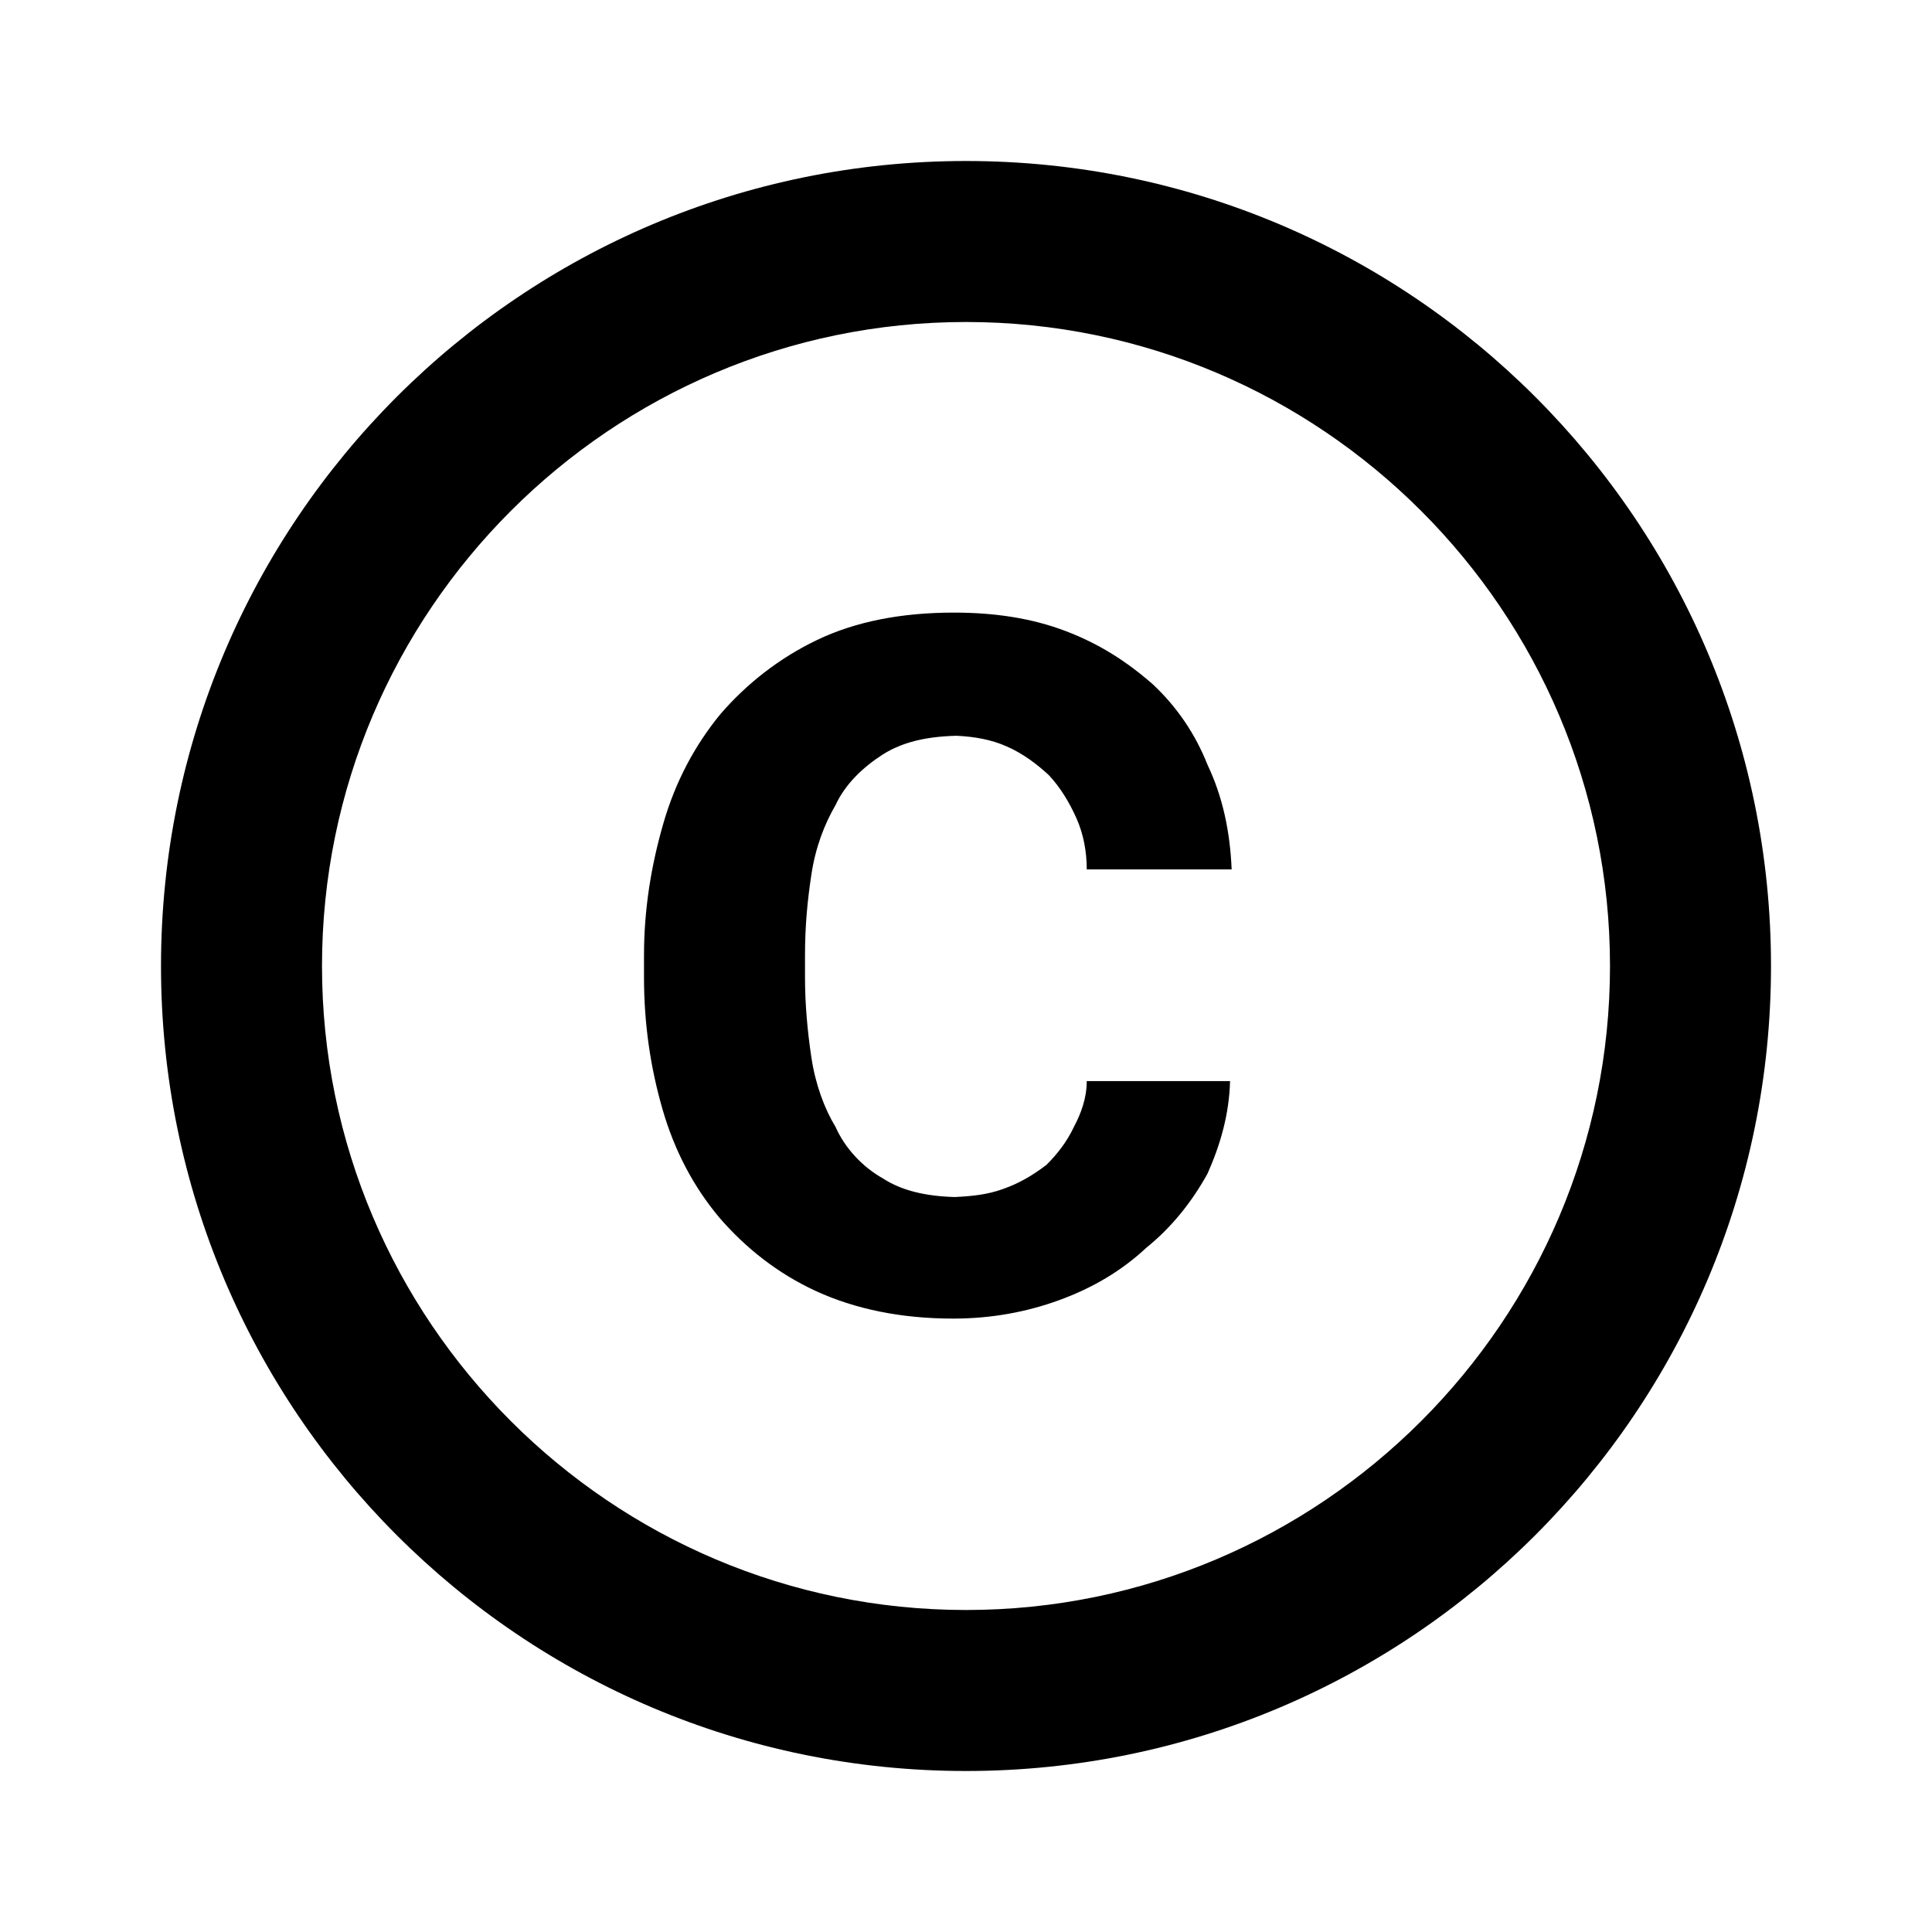
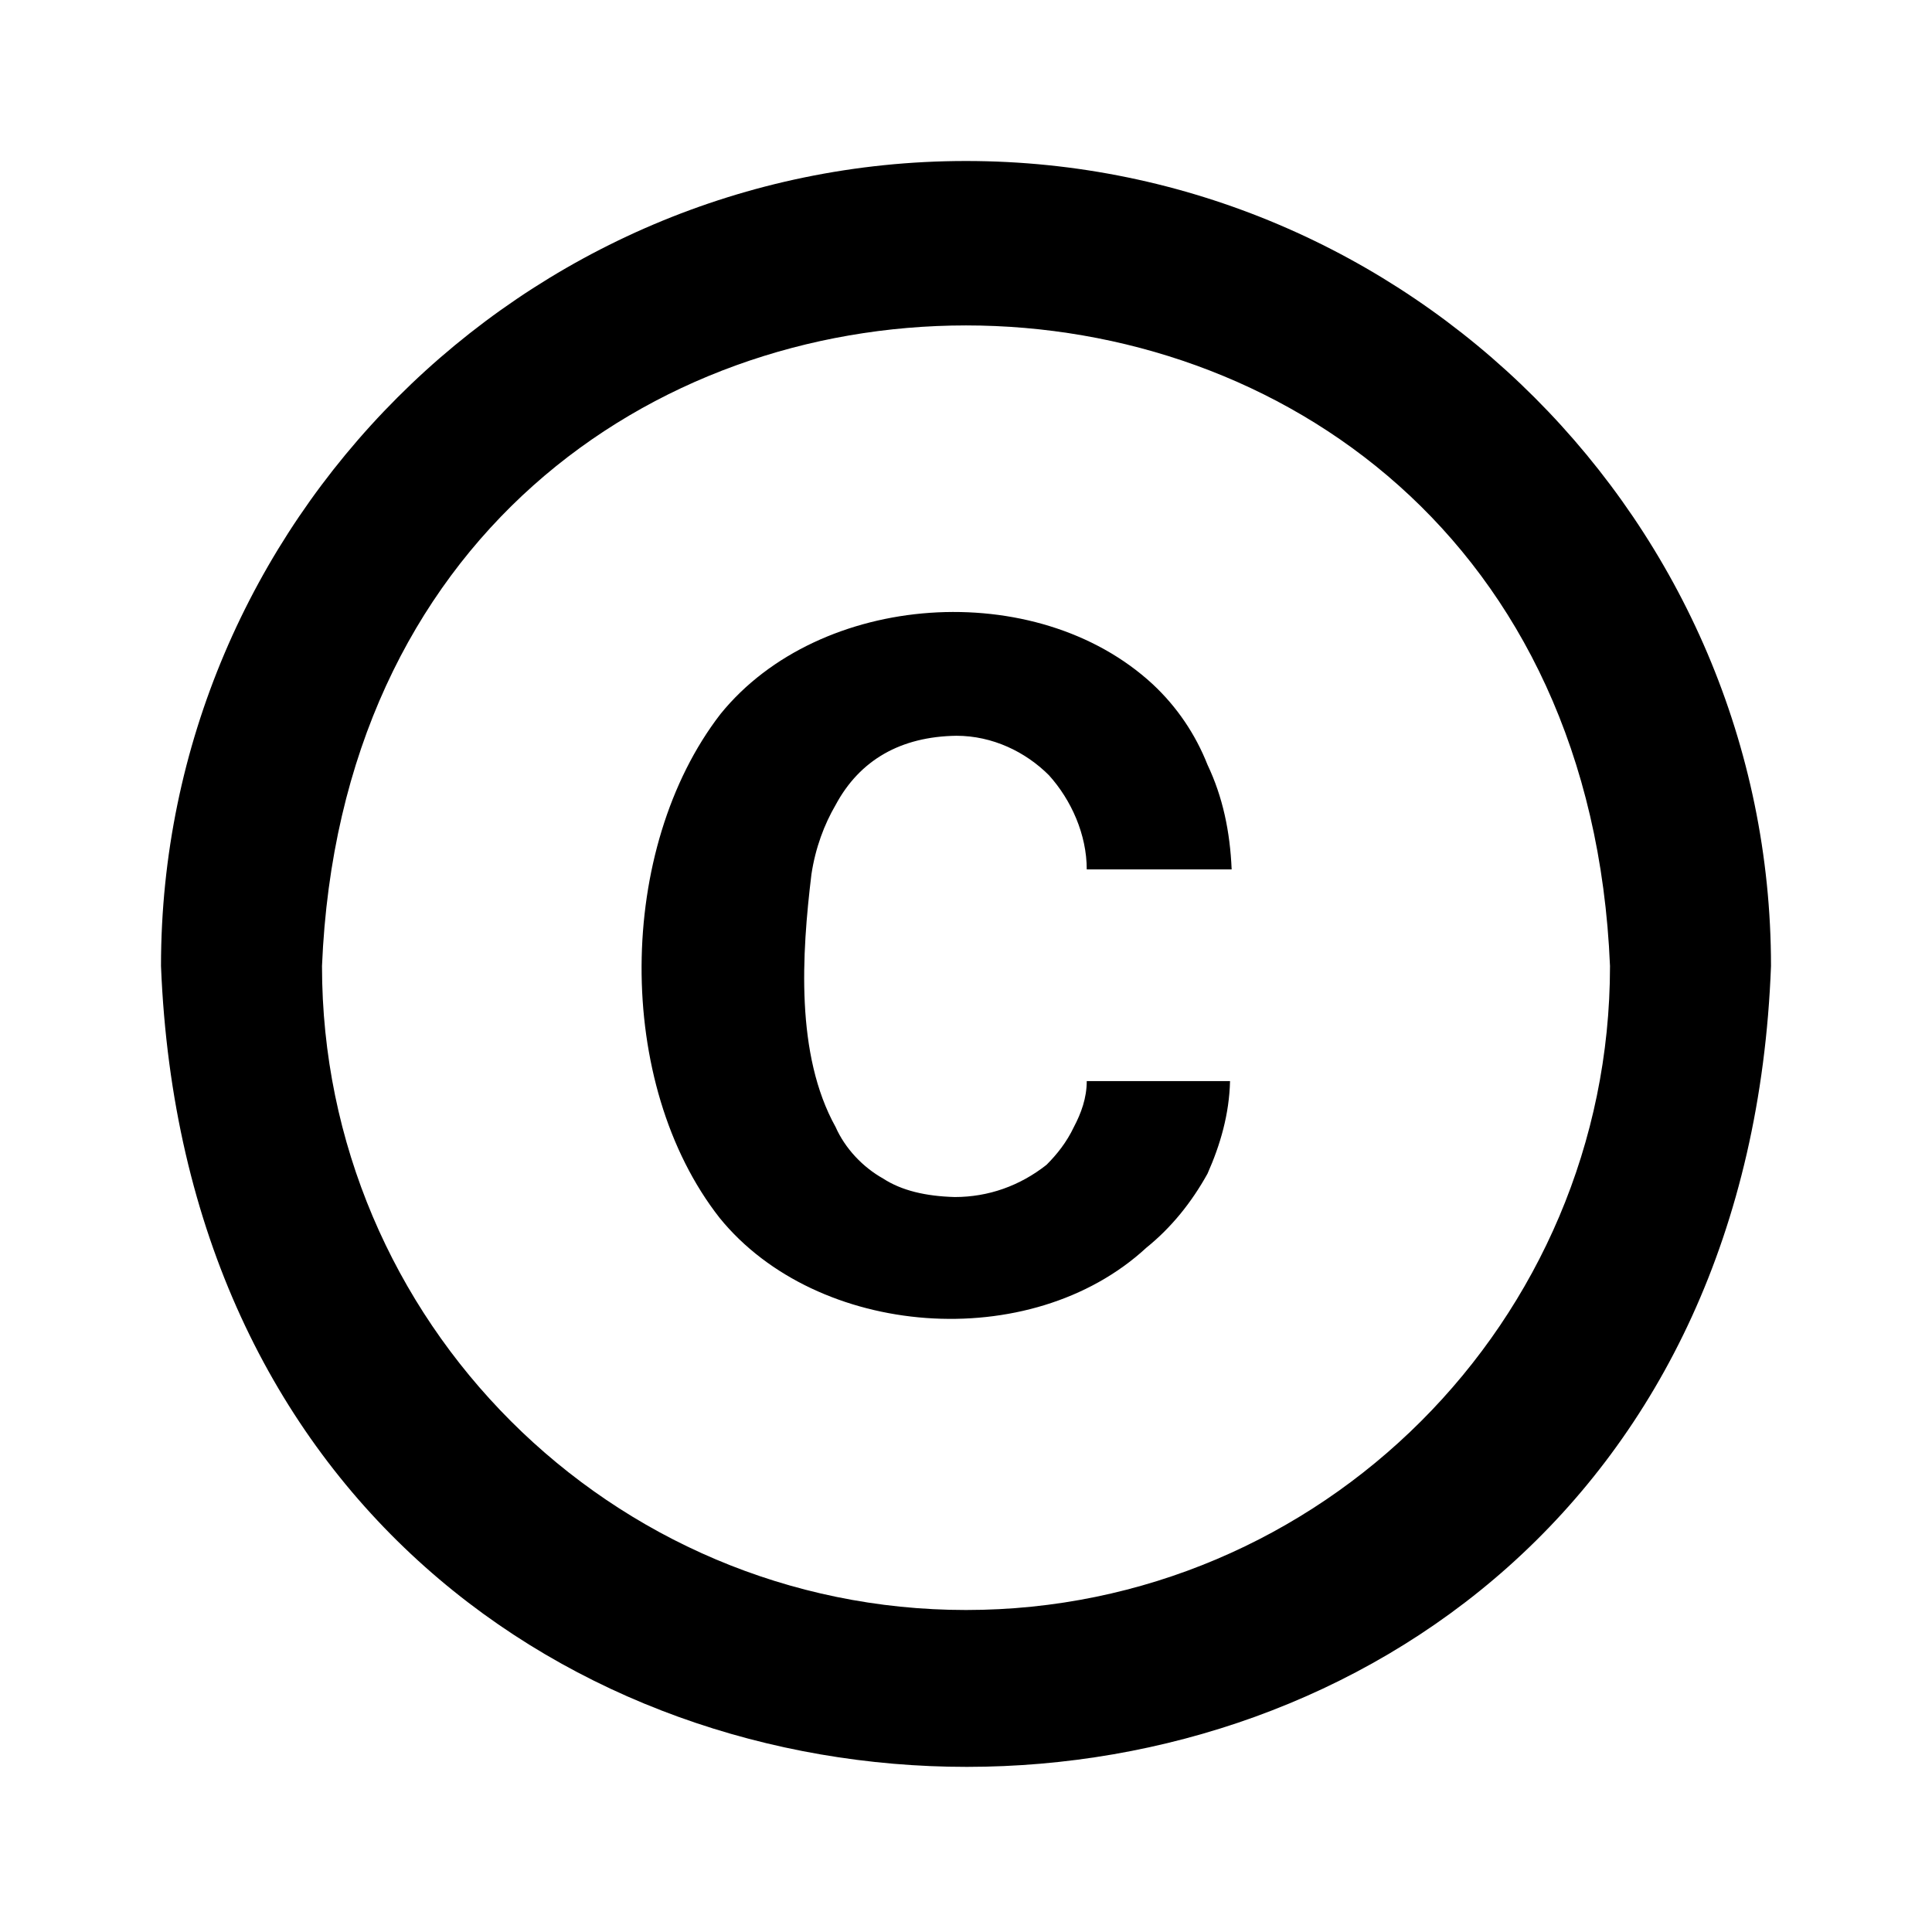
<svg xmlns="http://www.w3.org/2000/svg" width="24" height="24">
-   <path d="M10.08,10.86C10.13,10.53 10.24,10.24 10.38,10C10.5,9.74 10.72,9.53 10.97,9.37C11.21,9.22 11.5,9.15 11.88,9.14C12.11,9.15 12.32,9.19 12.5,9.27C12.71,9.36 12.89,9.5 13.03,9.63C13.17,9.78 13.28,9.96 13.37,10.16C13.46,10.36 13.5,10.58 13.5,10.8H15.3C15.28,10.33 15.19,9.9 15,9.5C14.85,9.12 14.62,8.78 14.32,8.5C14,8.22 13.66,8 13.24,7.84C12.82,7.68 12.36,7.61 11.85,7.61C11.2,7.61 10.63,7.72 10.15,7.95C9.67,8.18 9.27,8.5 8.95,8.87C8.63,9.26 8.39,9.71 8.24,10.23C8.09,10.75 8,11.29 8,11.87V12.14C8,12.72 8.08,13.26 8.23,13.78C8.38,14.3 8.62,14.75 8.94,15.13C9.26,15.5 9.66,15.82 10.14,16.04C10.62,16.26 11.19,16.38 11.84,16.38C12.31,16.38 12.75,16.3 13.16,16.15C13.57,16 13.93,15.79 14.24,15.5C14.55,15.25 14.8,14.94 15,14.58C15.16,14.22 15.27,13.84 15.28,13.43H13.5C13.5,13.64 13.43,13.83 13.34,14C13.25,14.19 13.13,14.34 13,14.47C12.83,14.6 12.66,14.7 12.46,14.77C12.27,14.84 12.07,14.86 11.86,14.87C11.5,14.86 11.2,14.79 10.97,14.64C10.72,14.5 10.5,14.27 10.38,14C10.24,13.77 10.13,13.47 10.08,13.14C10.03,12.81 10,12.47 10,12.14V11.87C10,11.5 10.03,11.19 10.08,10.86M12,2A10,10 0 0,0 2,12A10,10 0 0,0 12,22A10,10 0 0,0 22,12A10,10 0 0,0 12,2M12,20C7.59,20 4,16.41 4,12C4,7.59 7.59,4 12,4C16.41,4 20,7.59 20,12C20,16.41 16.41,20 12,20Z" />
+   <path d="M10.08 10.86C10.13 10.53 10.24 10.24 10.38 10C10.68 9.44 11.19 9.15 11.88 9.14C12.33 9.14 12.74 9.34 13.03 9.63C13.31 9.94 13.5 10.37 13.5 10.8H15.3C15.28 10.33 15.19 9.9 15 9.5C14.85 9.12 14.62 8.78 14.32 8.5C12.87 7.16 10.18 7.35 8.95 8.87C7.66 10.54 7.63 13.46 8.94 15.13C10.15 16.62 12.8 16.83 14.24 15.5C14.55 15.25 14.8 14.94 15 14.58C15.16 14.22 15.27 13.84 15.28 13.43H13.5C13.5 13.64 13.43 13.83 13.34 14C13.25 14.19 13.13 14.34 13 14.47C12.67 14.73 12.28 14.87 11.86 14.87C11.5 14.86 11.2 14.79 10.97 14.64C10.72 14.5 10.5 14.27 10.38 14C9.88 13.1 9.96 11.85 10.08 10.86M12 2C6.5 2 2 6.5 2 12C2.53 25.27 21.5 25.26 22 12C22 6.5 17.5 2 12 2M12 20C7.59 20 4 16.41 4 12C4.44 1.39 19.56 1.39 20 12C20 16.41 16.41 20 12 20Z" />
</svg>
